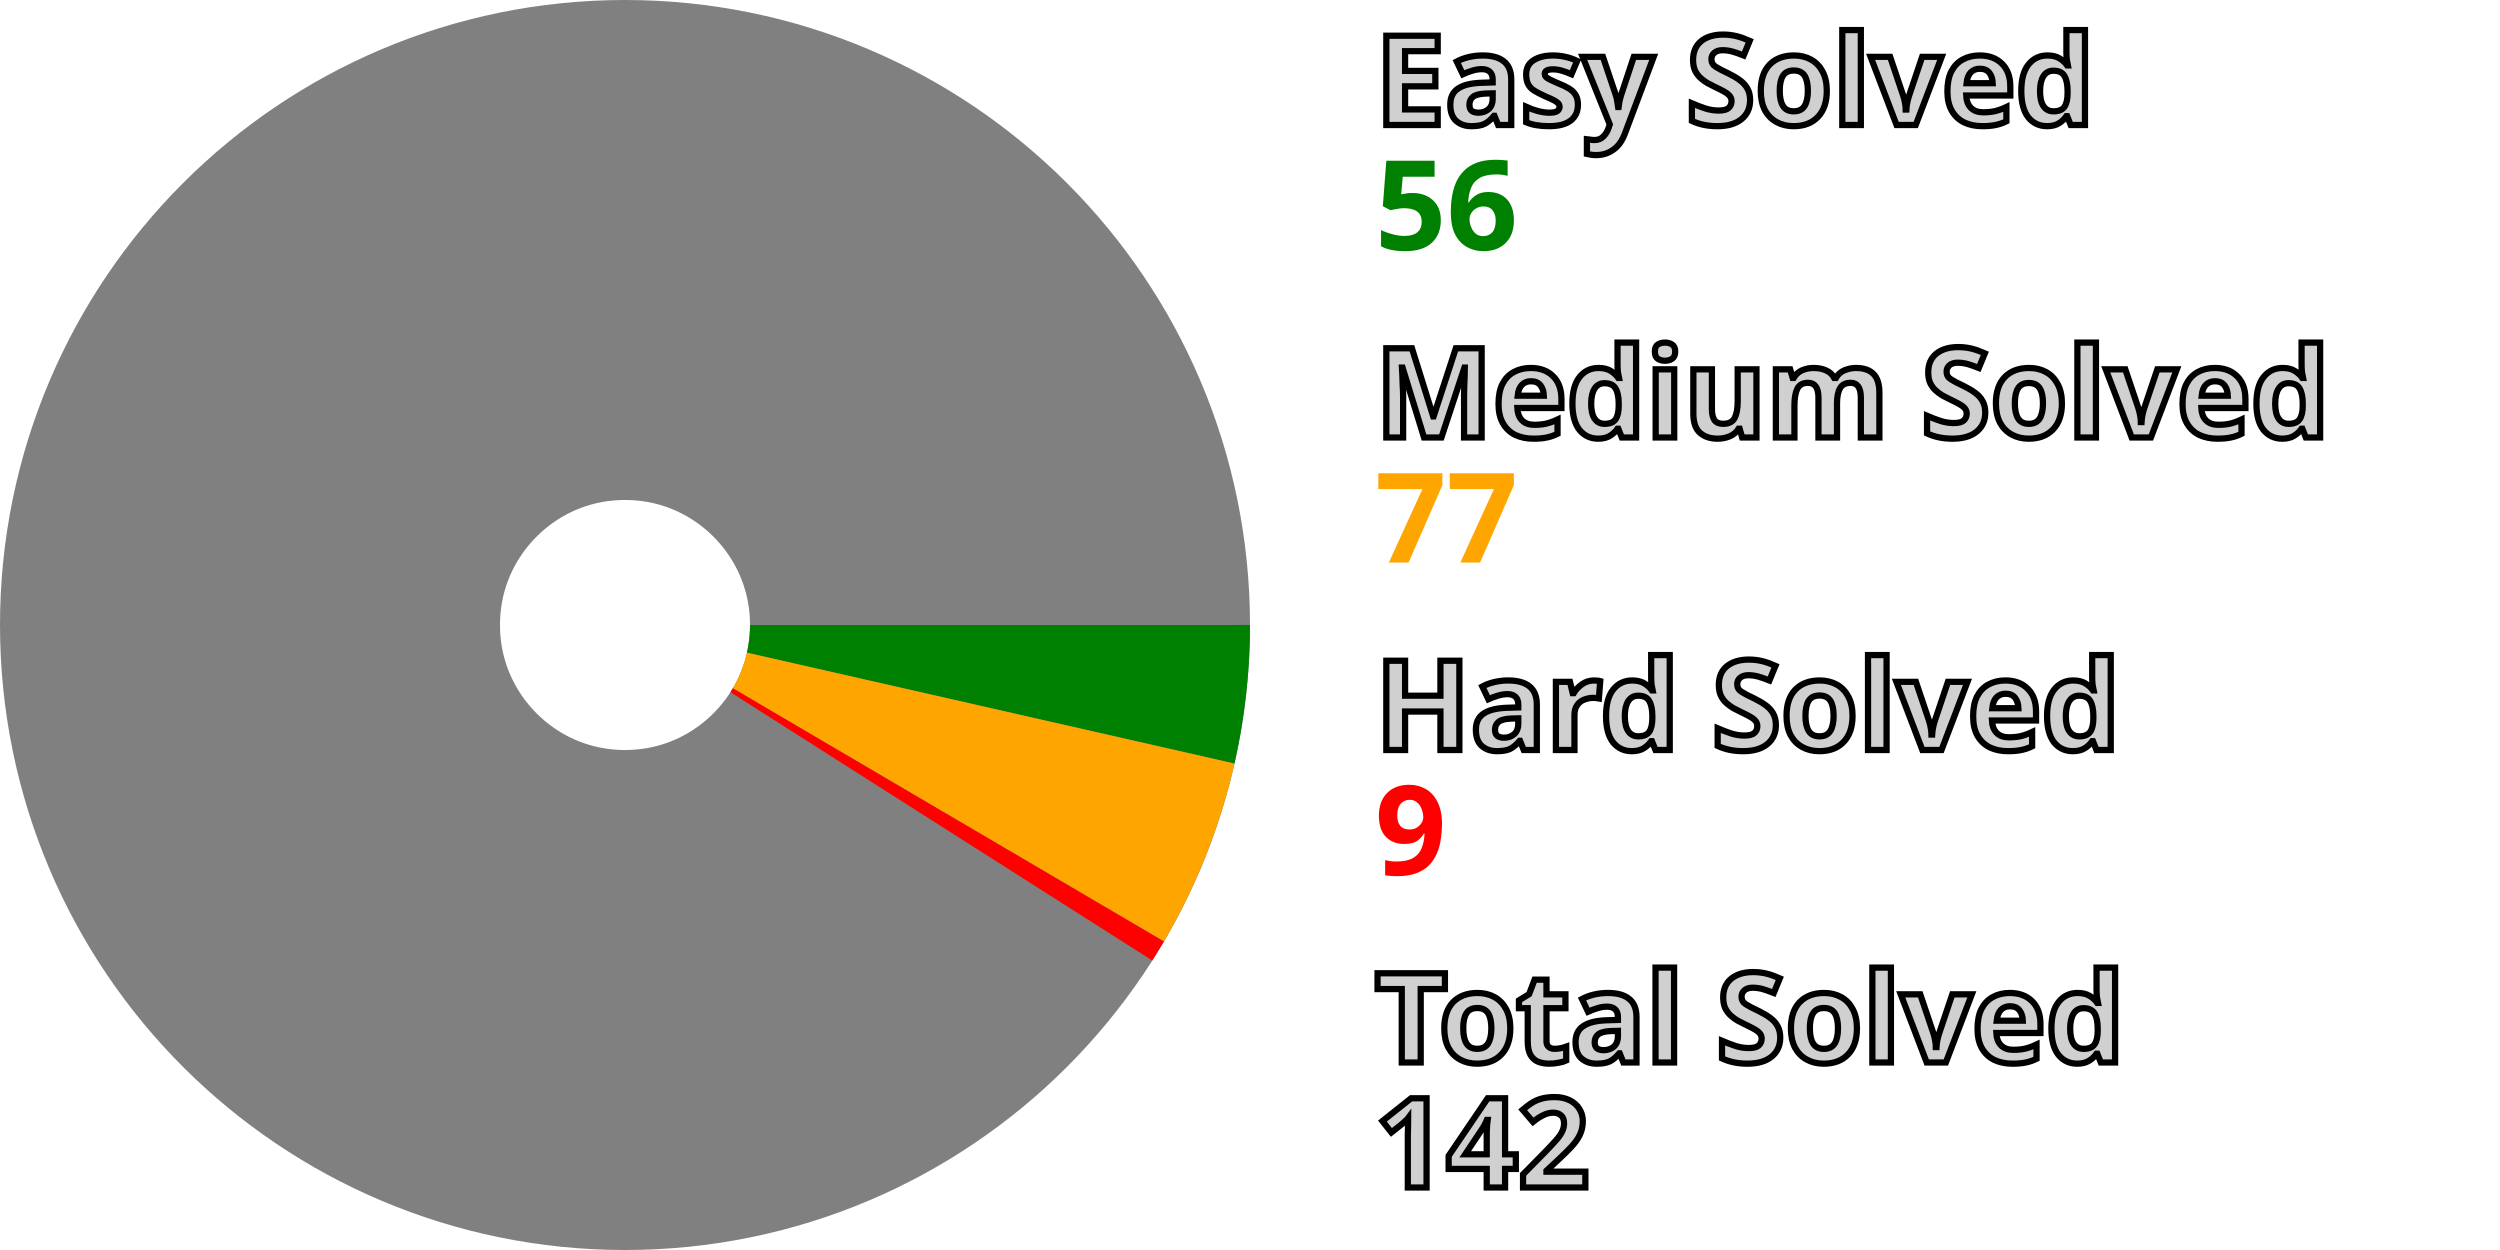
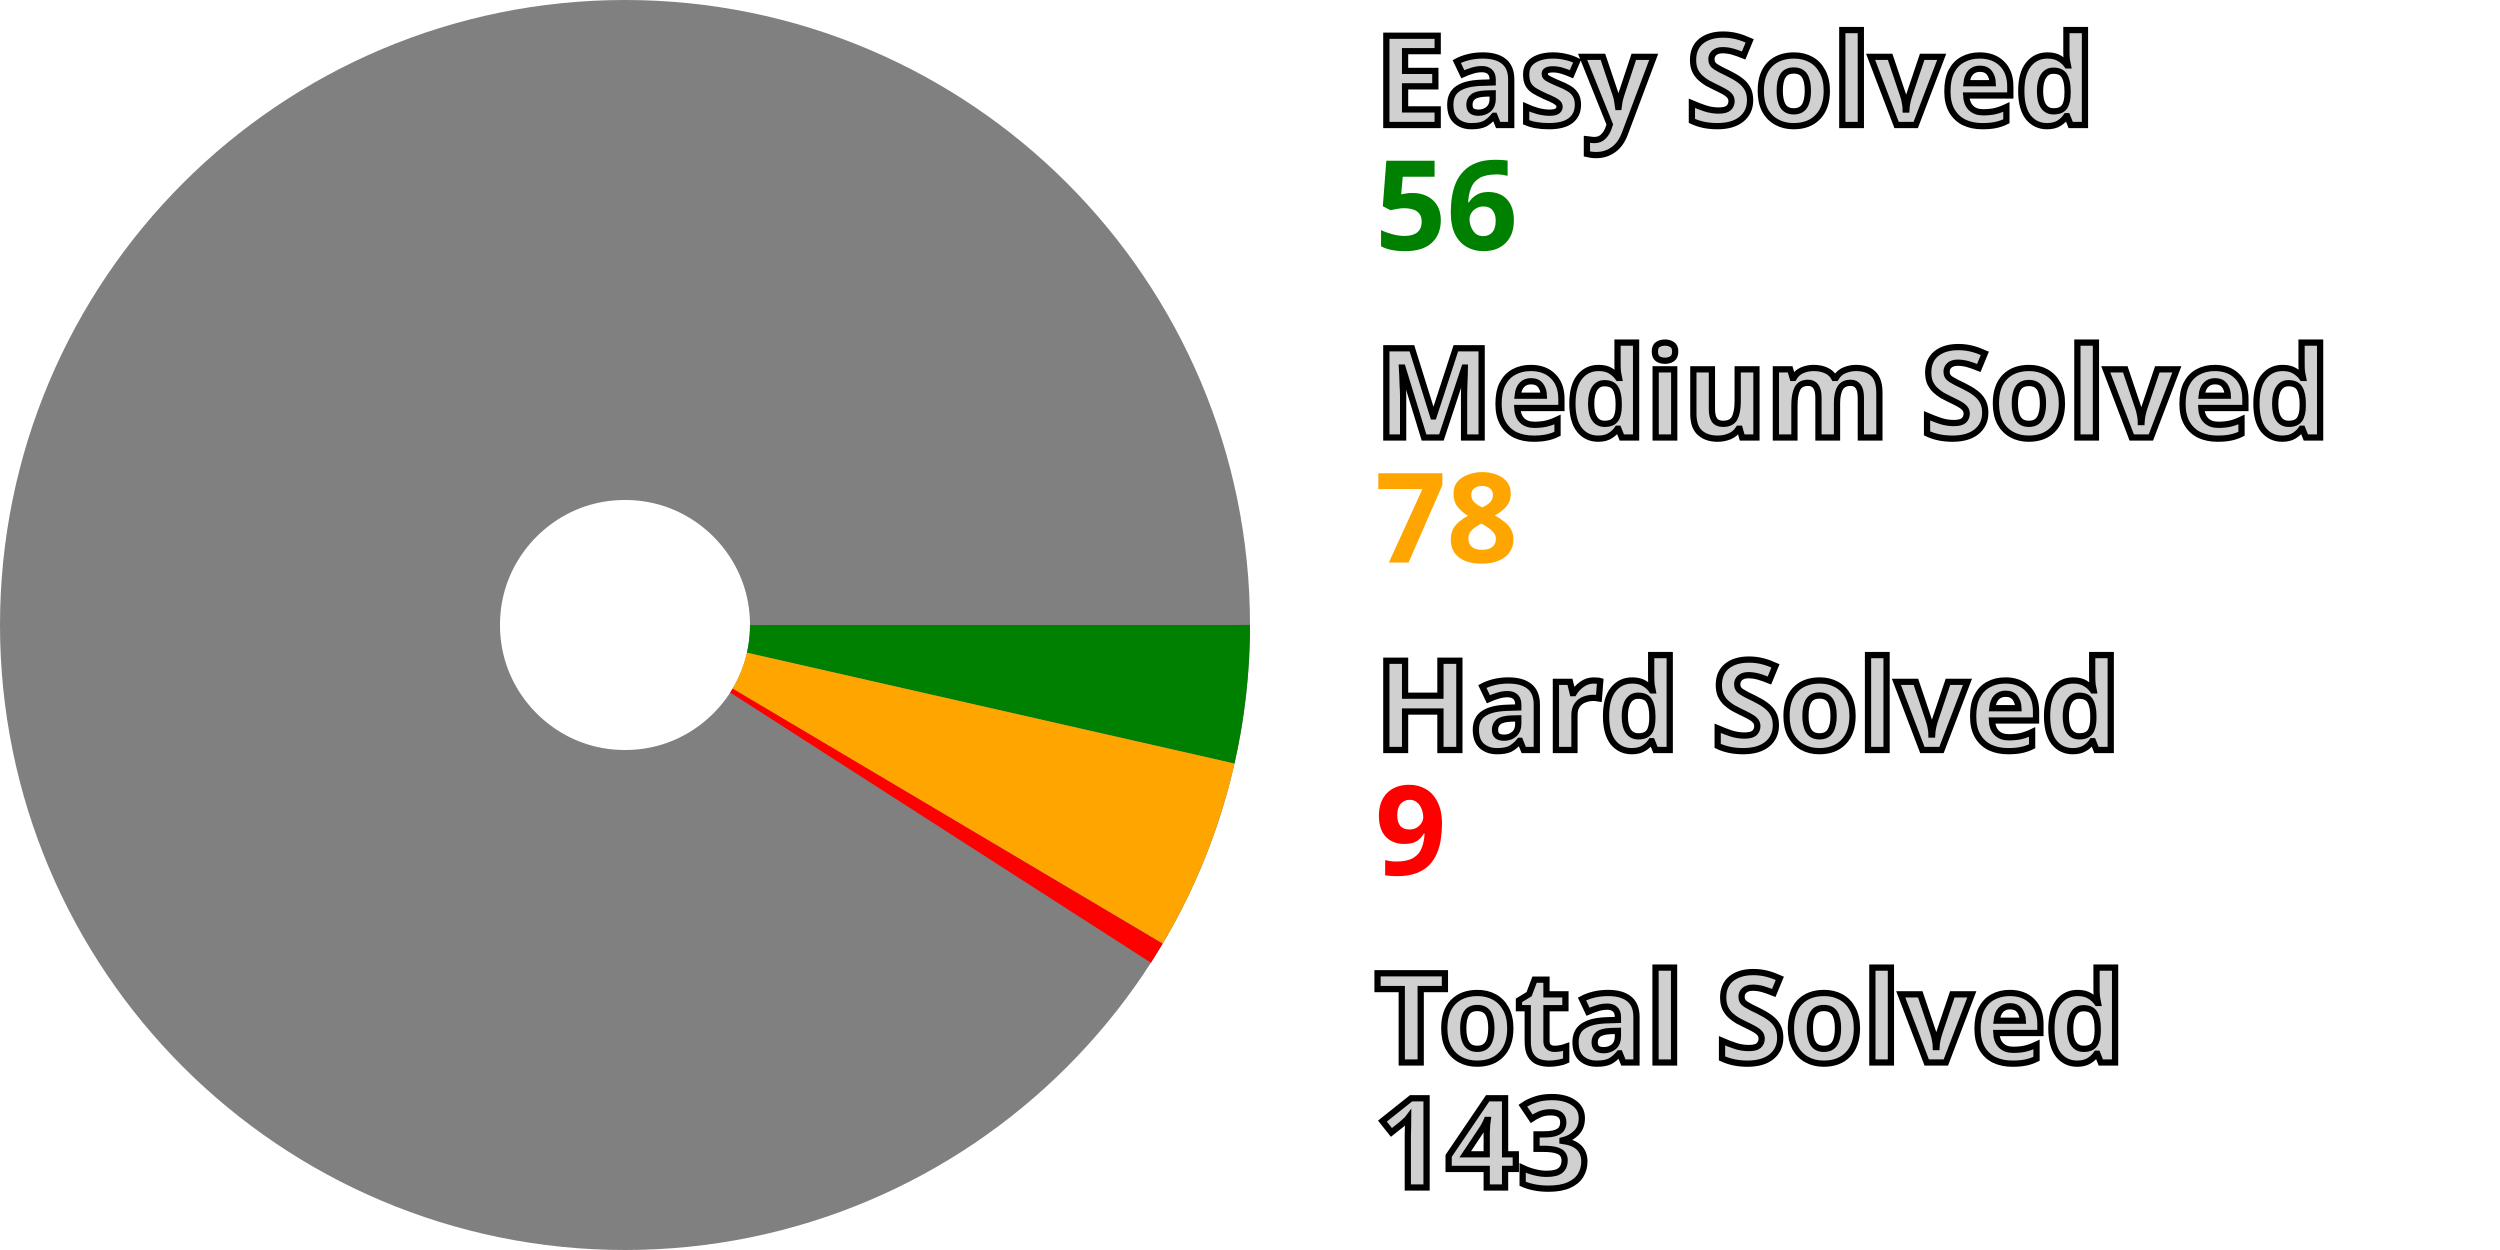
<svg xmlns="http://www.w3.org/2000/svg" width="200" height="100" viewBox="0 0 200 100" stroke-width="40" fill="none">
  <style>.small {font: bold 10px sans-serif; fill: #d0d0d0; stroke: black; stroke-width: 0.5px;}</style>
  <style>.esy {font: bold 10px sans-serif; fill: green;}</style>
  <style>.mdm {font: bold 10px sans-serif; fill: orange;}</style>
  <style>.hrd {font: bold 10px sans-serif; fill: red;}</style>
  <circle cx="50" cy="50" r="30.0" stroke="gray" />
  <path d="M80.0 50 A 30.0 30.0, 0, 0, 1, 79.254 56.651" stroke="green" />
-   <path d="M79.254 56.651 A 30.0 30.0, 0, 0, 1, 75.87 65.19" stroke="orange" />
-   <path d="M75.87 65.19 A 30.0 30.0, 0, 0, 1, 75.308 66.109" stroke="red" />
+   <path d="M79.254 56.651 A 30.0 30.0, 0, 0, 1, 75.809 65.293" stroke="orange" />
+   <path d="M75.809 65.293 A 30.0 30.0, 0, 0, 1, 75.243 66.21" stroke="red" />
  <text x="110.0" y="10.0" class="small">Easy Solved</text>
  <text x="110.0" y="20.0" class="esy">56</text>
  <text x="110.0" y="35.0" class="small">Medium Solved</text>
-   <text x="110.0" y="45.0" class="mdm">77</text>
+   <text x="110.0" y="45.0" class="mdm">78</text>
  <text x="110.0" y="60.0" class="small">Hard Solved</text>
  <text x="110.0" y="70.0" class="hrd">9</text>
  <text x="110.0" y="85.0" class="small">Total Solved</text>
-   <text x="110.0" y="95.0" class="small">142</text>
+   <text x="110.0" y="95.0" class="small">143</text>
</svg>
